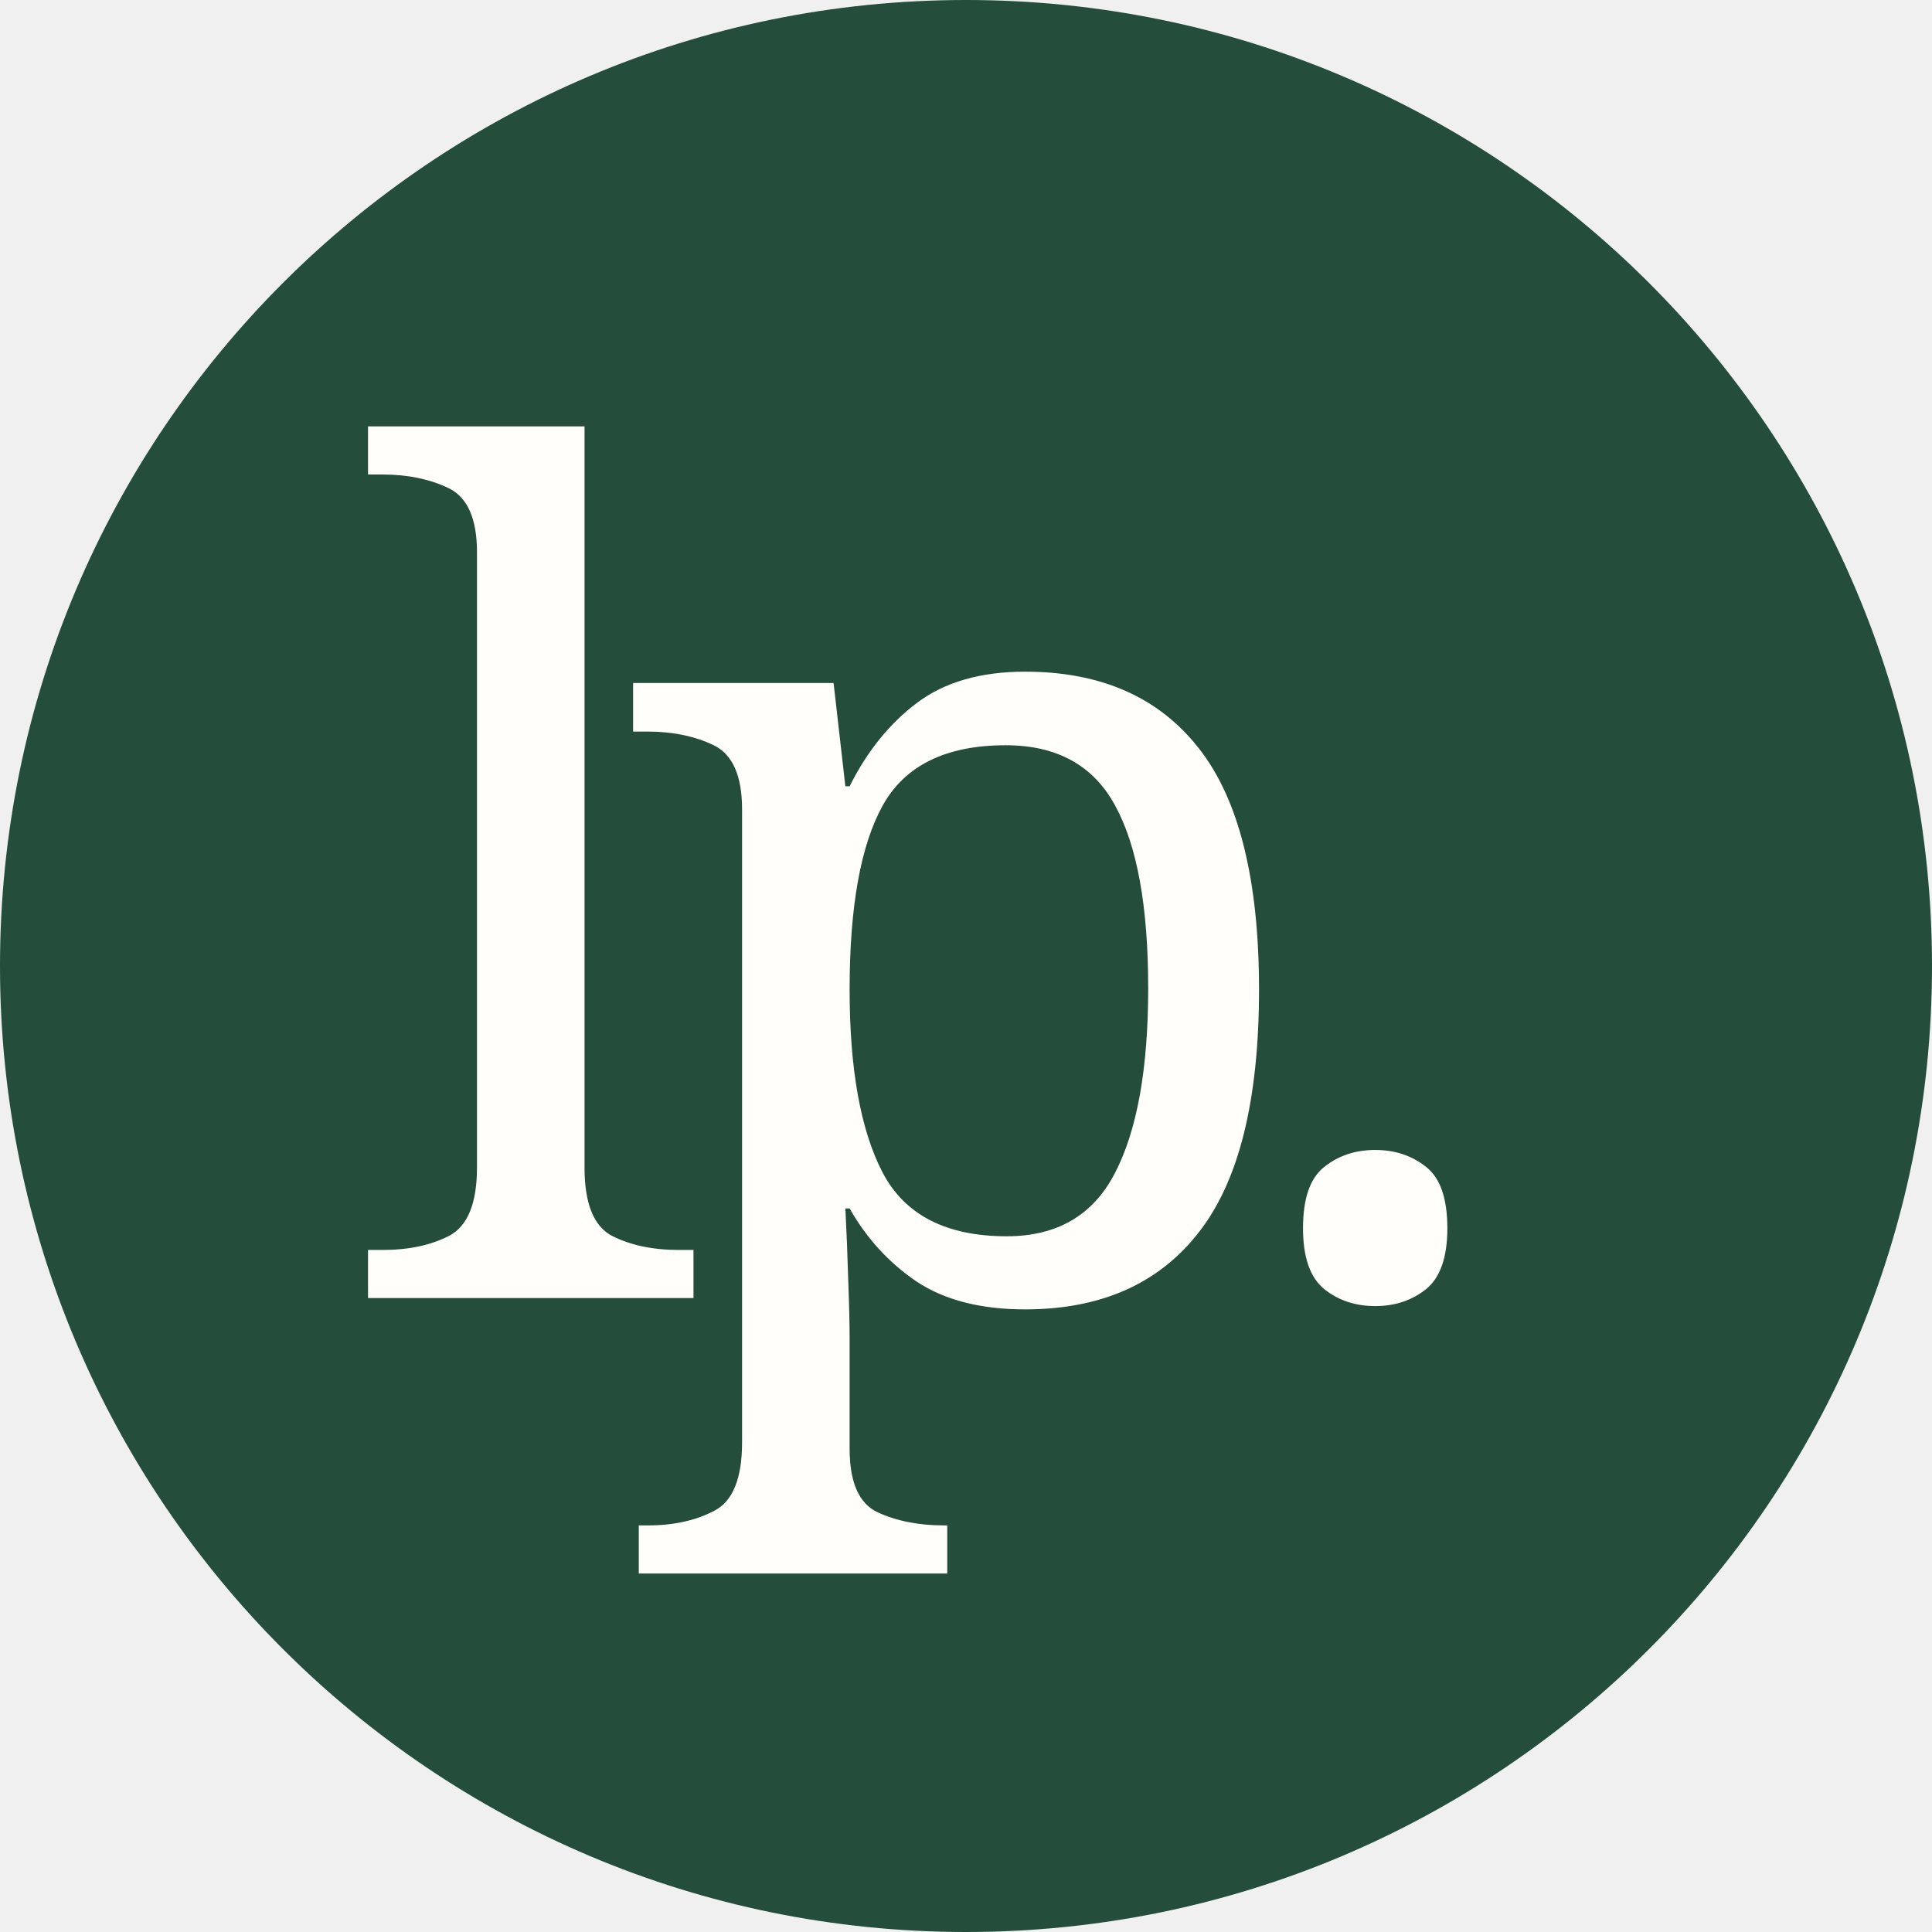
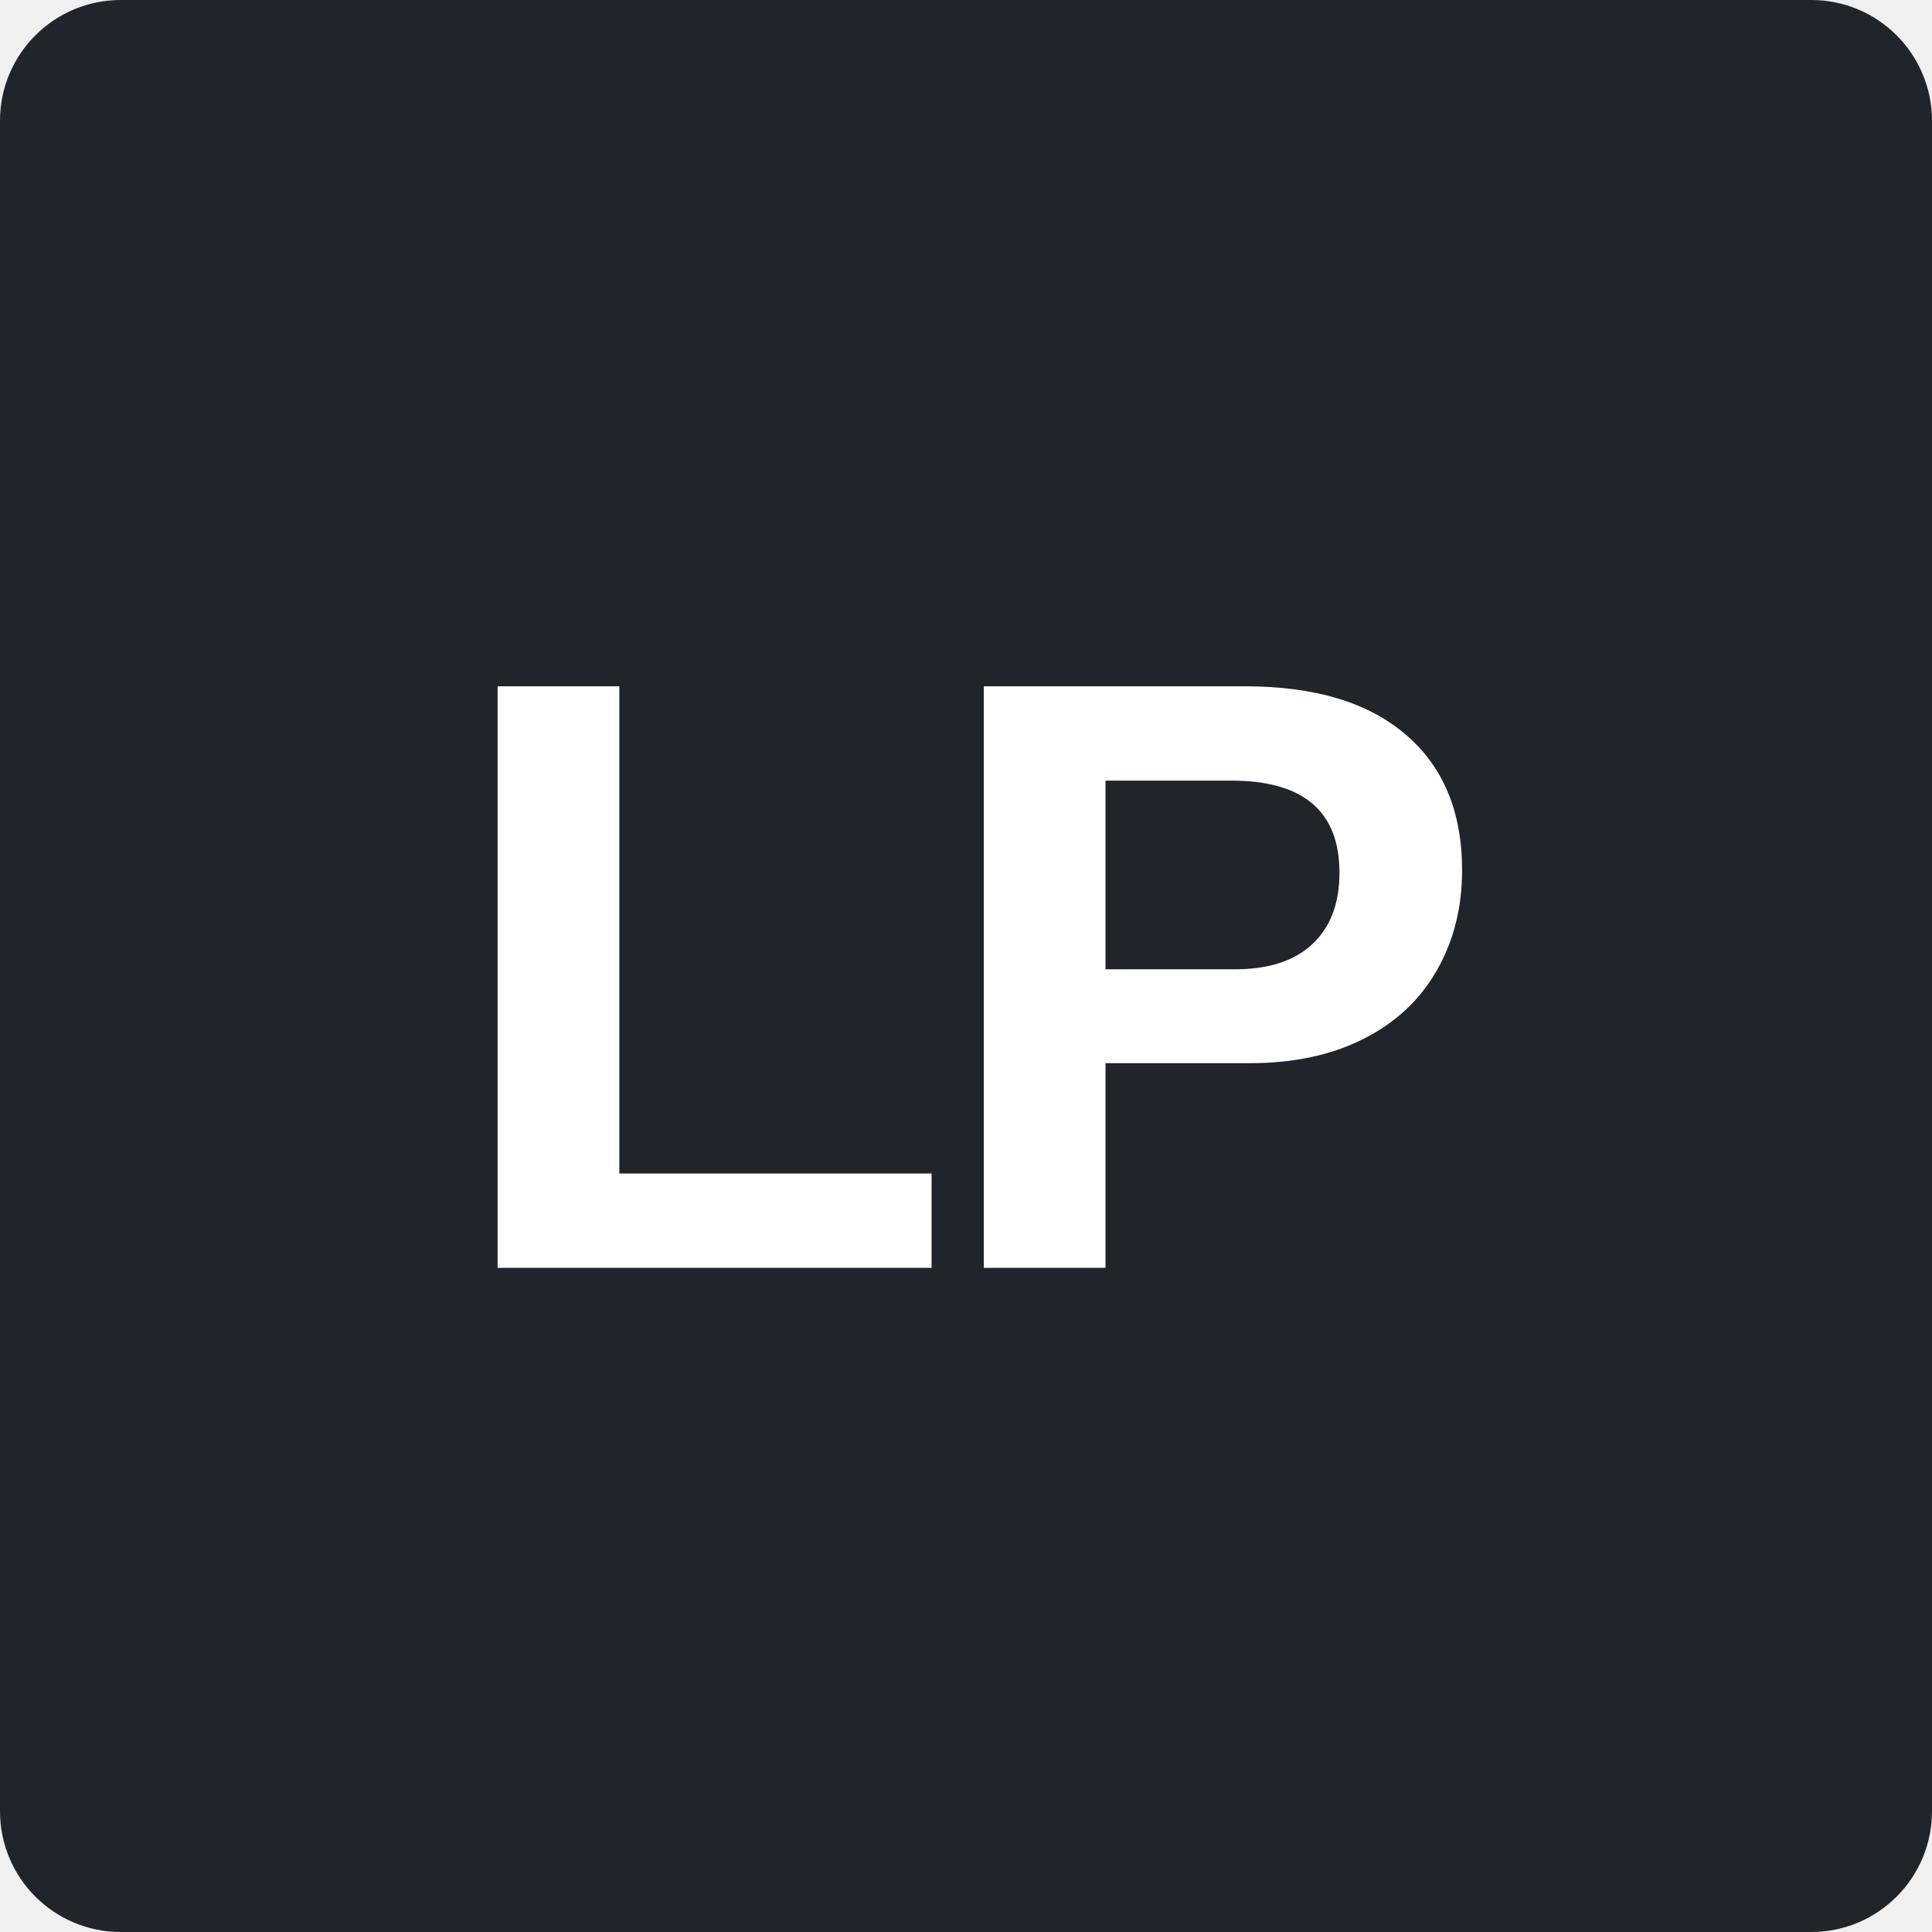
<svg xmlns="http://www.w3.org/2000/svg" viewBox="0 0 64 64">
-   <rect width="64" height="64" rx="32" fill="#244d3b" />
-   <text x="31" y="43" text-anchor="middle" font-family="Georgia,serif" font-size="38" letter-spacing="-3" fill="#fffefa">lp.</text>
+   <rect width="64" height="64" rx="4" fill="#20242b" />
+   <text x="32" y="42" text-anchor="middle" font-family="Arial,Helvetica,sans-serif" font-weight="700" font-size="28" letter-spacing="-1" fill="#fff">LP</text>
</svg>
